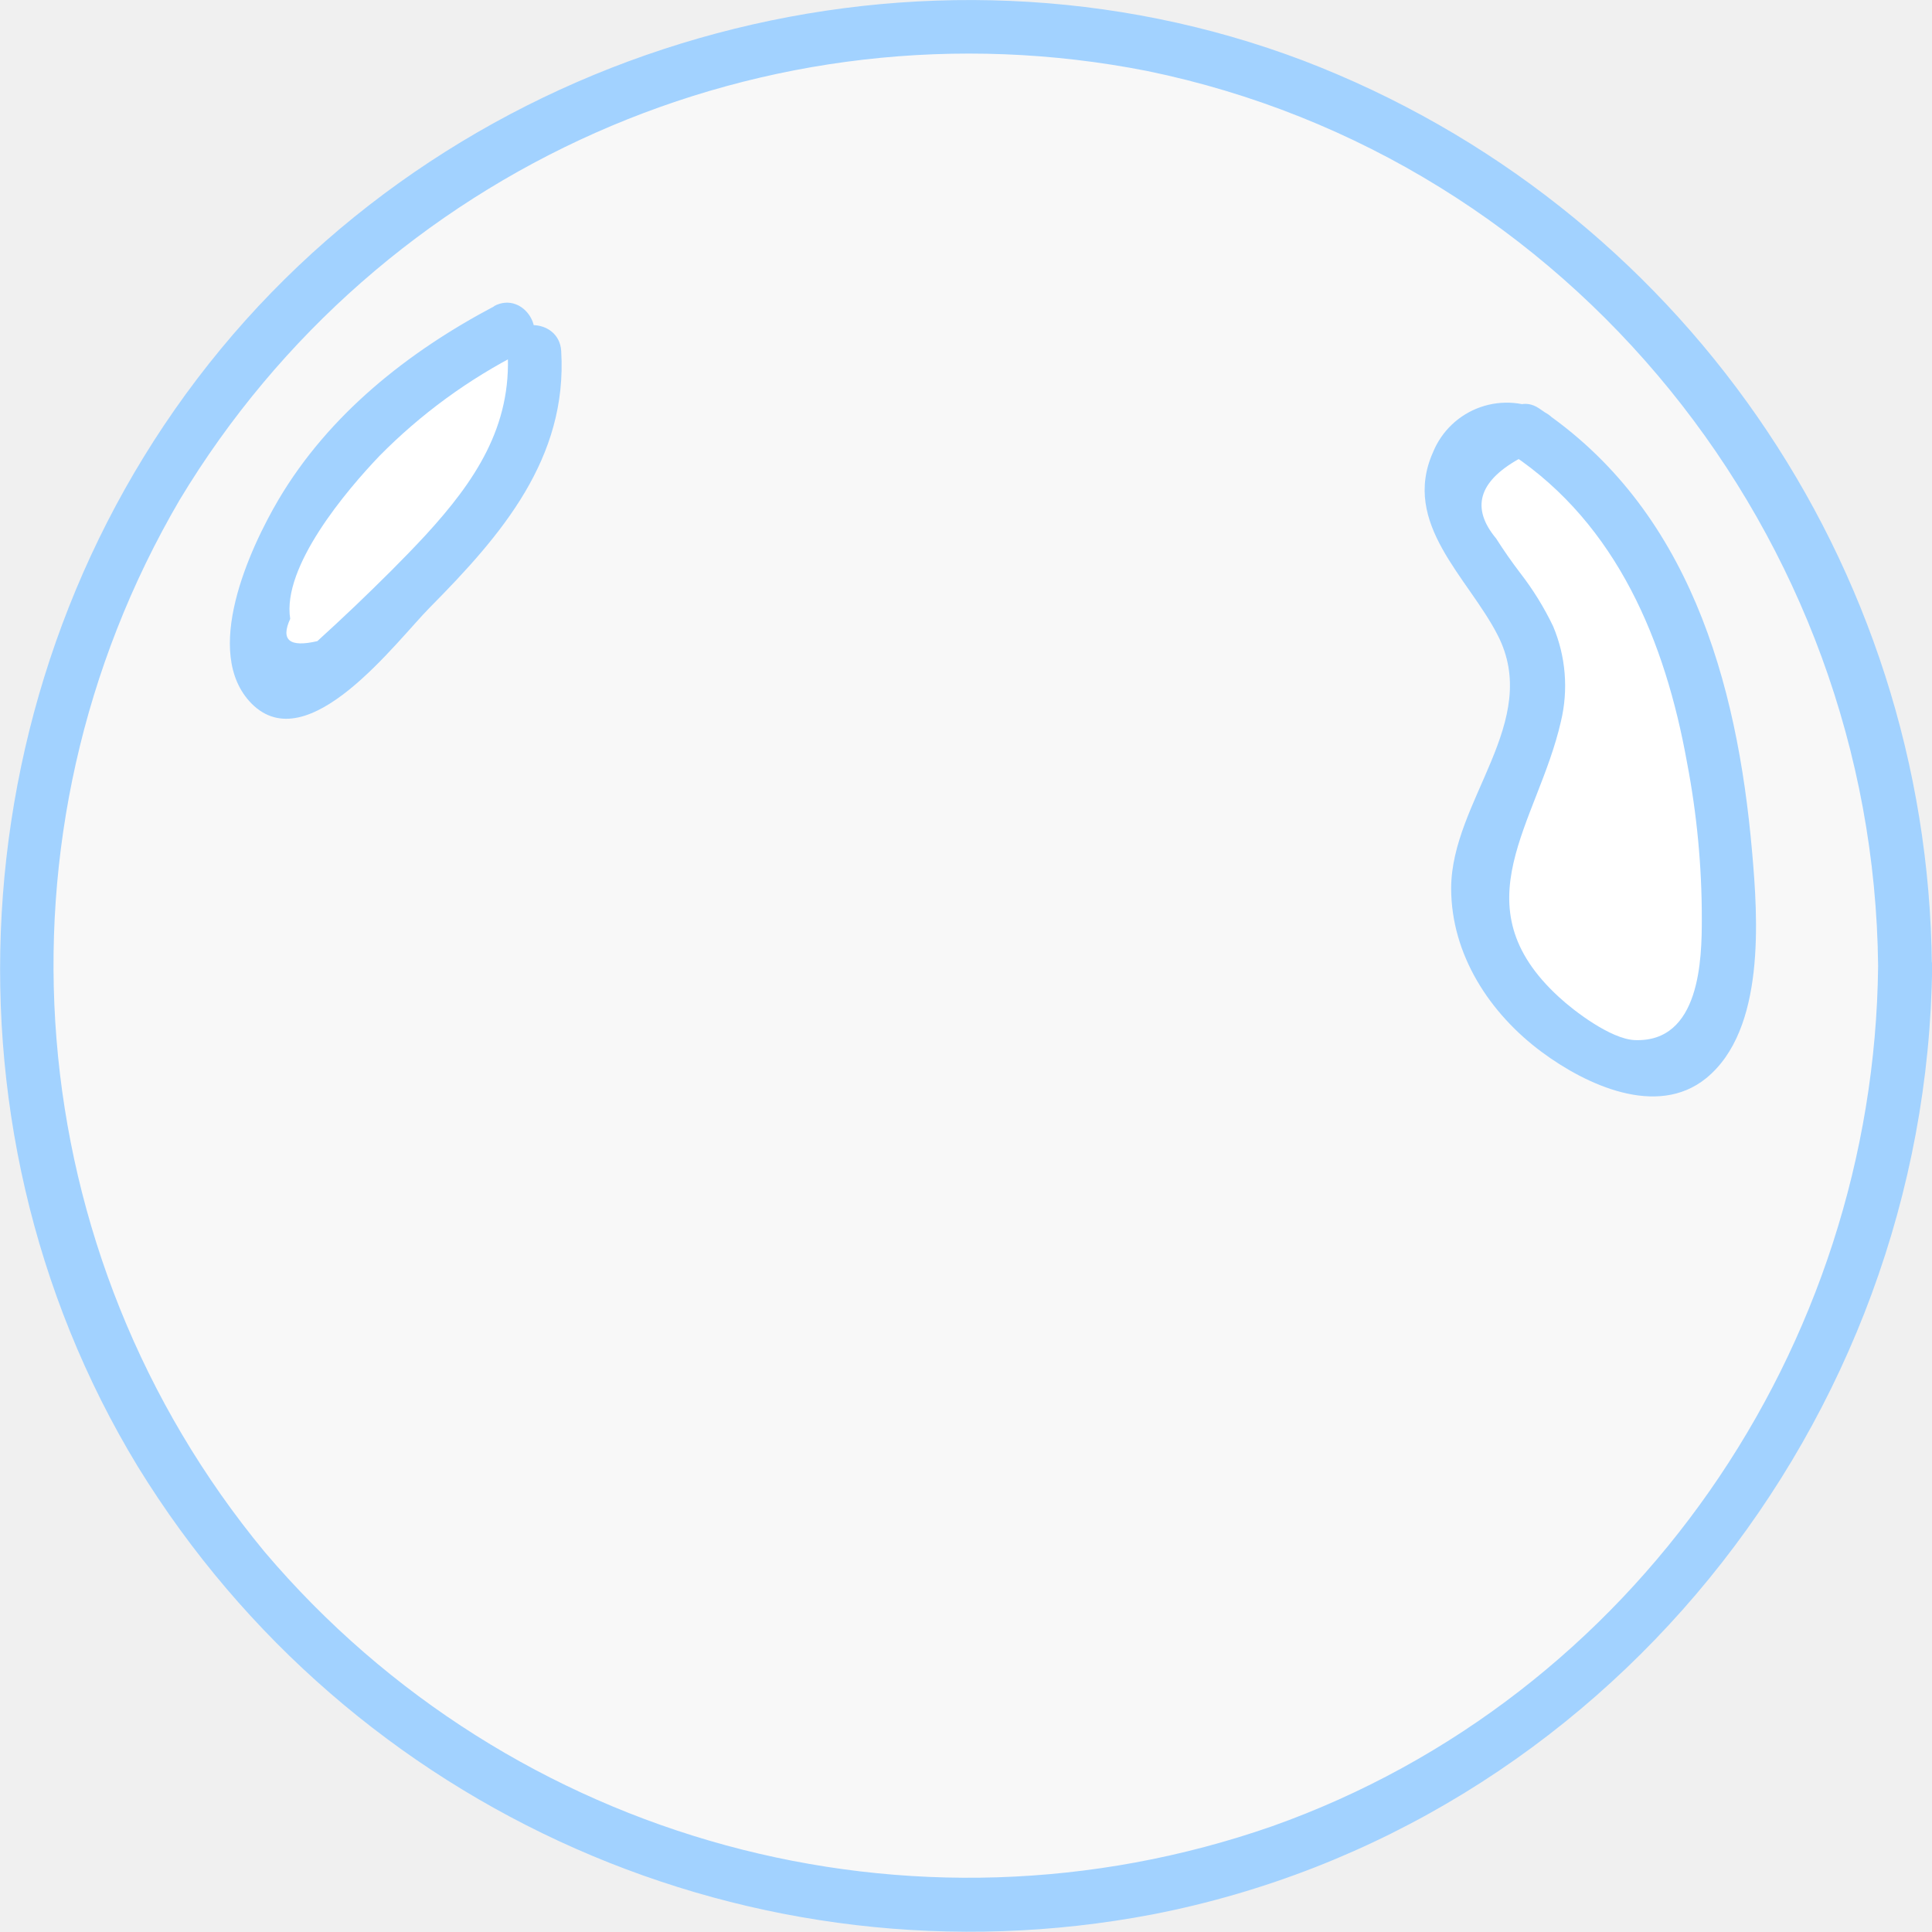
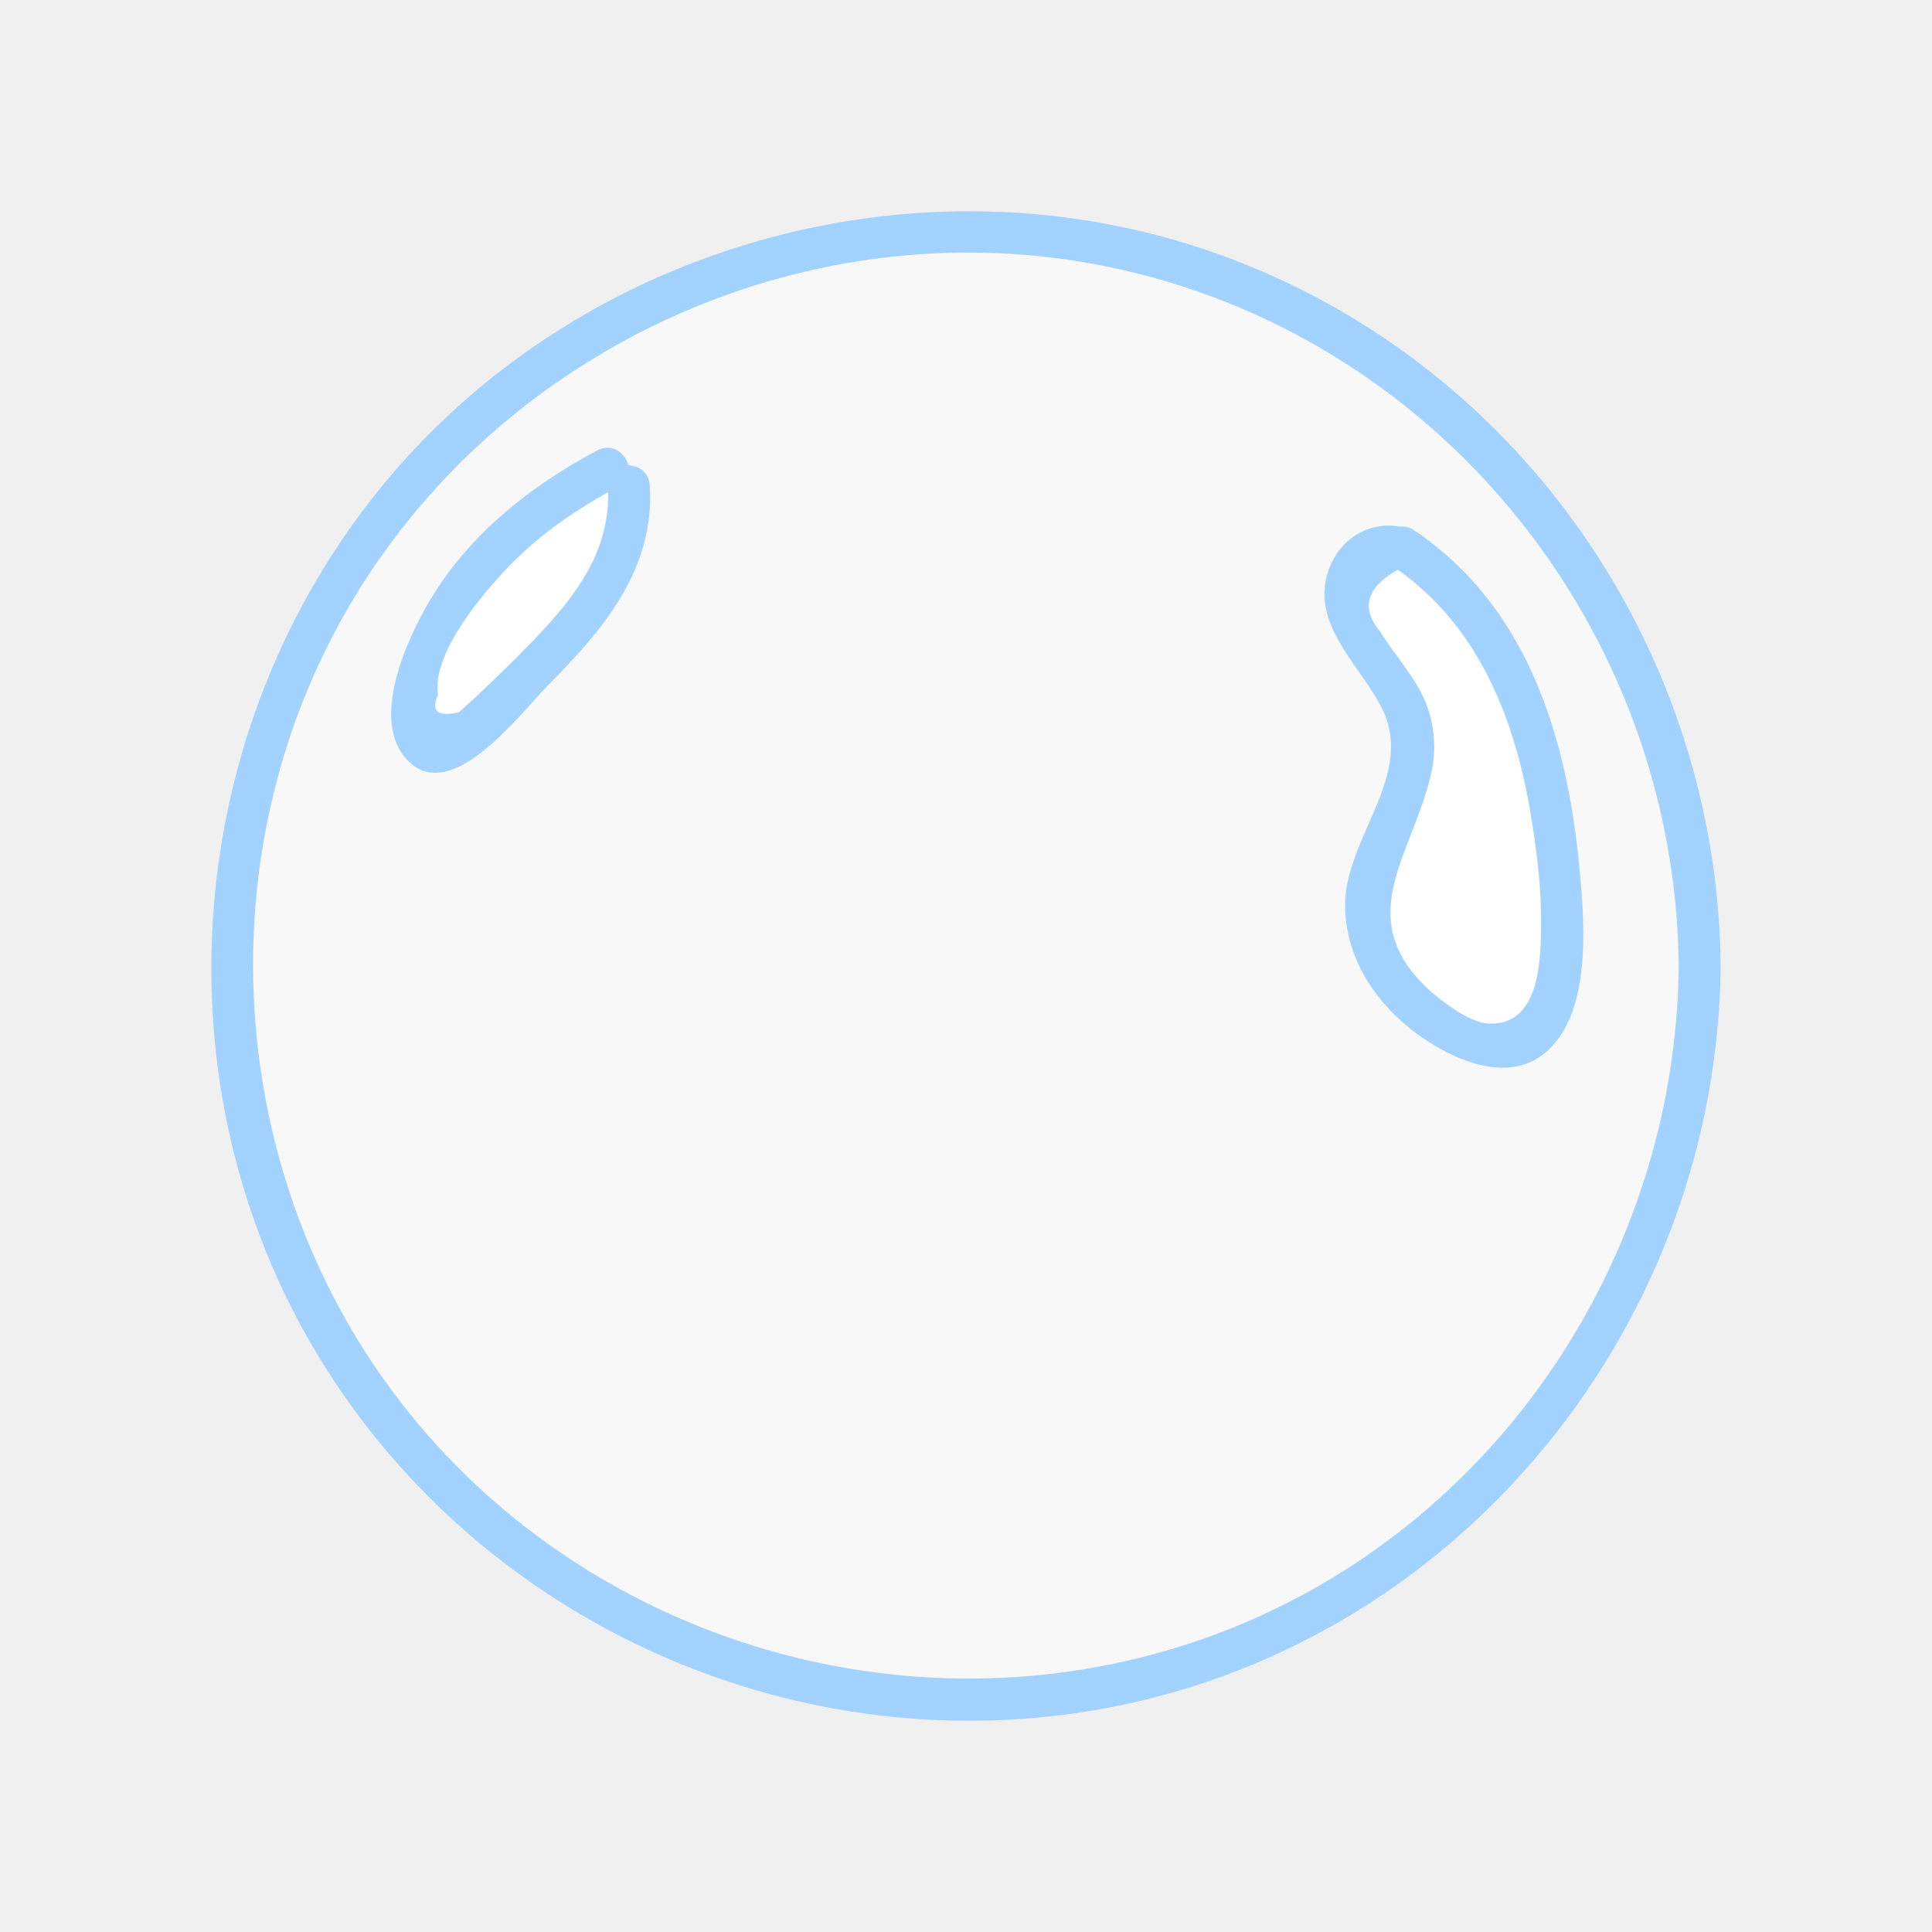
- <svg xmlns="http://www.w3.org/2000/svg" viewBox="0 0 138.73 138.74">
+ <svg xmlns="http://www.w3.org/2000/svg" viewBox="0 0 1024 1024">
  <defs>
    <style>.cls-1,.cls-3{fill:#fff;}.cls-1{opacity:0.5;}.cls-2{fill:#a2d2ff;}</style>
  </defs>
-   <g id="Ebene_2" data-name="Ebene 2">
-     <g id="Doodles">
-       <circle class="cls-1" cx="69.3" cy="69.37" r="67.5" />
-       <path class="cls-2" d="M134.87,69.37c-.28,27.4-17.48,52.53-43.5,61.77A66.26,66.26,0,0,1,19,111.44,66.14,66.14,0,0,1,12.9,35.9,66.17,66.17,0,0,1,82.39,5.1c30.41,6.25,52.17,33.4,52.48,64.27,0,2.48,3.88,2.48,3.86,0a70.28,70.28,0,0,0-45.09-65C66.32-6,34.42,2.57,15.85,25.07S-5.31,80.32,9.91,105.34a70.12,70.12,0,0,0,72.84,32.14c32.38-6.28,55.65-35.41,56-68.11C138.75,66.88,134.9,66.88,134.87,69.37Z" />
-       <path class="cls-3" d="M36.45,23.64c-6.88,3.51-13,8.9-16.18,15.94a14.82,14.82,0,0,0-1.49,7.77c.12,1,.51,2,1.43,2.33s1.83-.4,2.55-1q4.2-3.7,8.09-7.73c2.9-3,5.75-6.26,7-10.24a12.14,12.14,0,0,0,.51-5.48" />
-       <path class="cls-2" d="M35.48,22C29.29,25.27,23.62,29.76,20,35.88c-2.06,3.5-5.53,11-1.93,14.65,4.05,4.07,10.35-4.43,12.81-6.92C36,38.44,40.77,32.92,40.3,25.2c-.15-2.46-4-2.48-3.85,0,.33,5.43-2.37,9.39-5.88,13.22-1.62,1.75-3.33,3.43-5.05,5.08-.9.86-1.81,1.7-2.73,2.54q-3,.7-1.95-1.6c-.6-3.76,4.06-9.24,6.41-11.7a39.19,39.19,0,0,1,10.17-7.43c2.19-1.17.25-4.5-1.94-3.33Z" />
-       <path class="cls-3" d="M109.56,31a28,28,0,0,1,10.67,13.3,57.78,57.78,0,0,1,3.66,16.87c.39,4.26.53,8.72-1.16,12.65A5.53,5.53,0,0,1,121.16,76c-1.6,1.22-3.89.76-5.74,0-5.24-2.21-9.75-7.3-9.27-13,.46-5.48,5.35-10.35,4.17-15.73-.54-2.44-2.25-4.41-3.7-6.44s-2.74-4.48-2.23-6.93,3.71-4.28,5.63-2.67" />
-       <path class="cls-2" d="M108.59,32.64c7.55,5.06,11,13.44,12.56,22.13A59.37,59.37,0,0,1,122.21,66c0,2.82-.1,8.89-4.83,8.69-1.7-.08-4.32-2.06-5.43-3.09-7.22-6.61-1.53-12.48.14-19.78a11,11,0,0,0-.56-6.85,21.12,21.12,0,0,0-2.36-3.82c-.61-.8-1.19-1.63-1.73-2.48q-2.72-3.26,1.61-5.7c2.18,1.19,4.12-2.14,1.94-3.33a5.72,5.72,0,0,0-8.08,2.83c-2.29,5.13,2.52,9,4.63,13.12,3.22,6.22-3.31,11.9-3.33,18.19,0,4.78,2.77,9,6.51,11.77,3.14,2.33,8.26,4.75,11.8,1.88,4.28-3.48,3.72-11.5,3.3-16.27-1.07-12.26-4.57-24.65-15.29-31.83-2.06-1.39-4,2-1.94,3.33Z" />
-     </g>
+   <g id="Doodles">
+     <circle class="cls-1" cx="511.63" cy="511.98" r="389.25" />
+     <path class="cls-2" d="M889.76,512C888.16,670,789,814.91,638.92,868.18c-148,52.52-316.49,6.59-417.39-113.61C119.62,633.16,105.43,455.17,186.4,319,267.65,182.28,431.08,109.3,587.12,141.36,762.49,177.38,888,334,889.76,512c.14,14.3,22.38,14.34,22.24,0C910.32,346.2,807.76,195.73,652,137,494.45,77.5,310.46,126.78,203.4,256.51,96.2,386.4,81.37,575.16,169.14,719.42,255.87,862,425.48,936.58,589.22,904.78,776,868.52,910.09,700.58,912,512,912.14,497.66,889.9,497.65,889.76,512Z" />
+     <path class="cls-3" d="M322.19,248.29c-39.64,20.22-75.09,51.29-93.29,91.91-6.29,14.06-10.49,29.54-8.59,44.84.68,5.51,2.93,11.79,8.25,13.4s10.56-2.29,14.72-6q24.15-21.36,46.6-44.56c16.75-17.3,33.18-36.07,40.45-59a70.5,70.5,0,0,0,3-31.6" />
+     <path class="cls-2" d="M316.58,238.69c-35.66,19-68.37,44.89-89.11,80.16-11.88,20.21-31.89,63.63-11.13,84.49,23.36,23.47,59.67-25.56,73.88-39.88,29.59-29.83,56.92-61.65,54.19-106.17-.87-14.23-23.11-14.33-22.24,0,1.91,31.29-13.63,54.16-33.91,76.2-9.31,10.13-19.18,19.79-29.12,29.3q-7.77,7.43-15.72,14.65-17.21,4.11-11.26-9.21c-3.43-21.69,23.44-53.3,37-67.45,17-17.81,37.05-31.37,58.68-42.88,12.64-6.73,1.42-25.94-11.22-19.21Z" />
+     <path class="cls-3" d="M743.8,290.56c28.31,17.56,48.82,45.88,61.52,76.68s18.11,64.11,21.14,97.29c2.24,24.59,3,50.3-6.72,73-2.11,4.89-4.81,9.73-9,13-9.21,7-22.43,4.39-33.1-.09-30.21-12.69-56.22-42.1-53.48-74.75,2.66-31.62,30.87-59.71,24.06-90.7-3.09-14.07-13-25.46-21.35-37.18S711,321.9,714,307.81s21.4-24.68,32.45-15.43" />
+     <path class="cls-2" d="M738.18,300.16c43.56,29.22,63.66,77.51,72.47,127.62,3.7,21.09,6.53,43.19,6.12,64.67-.3,16.28-.59,51.26-27.85,50.09-9.85-.42-24.92-11.89-31.37-17.8-41.63-38.11-8.78-72,.83-114.07a63.12,63.12,0,0,0-3.21-39.51c-3.45-8.1-8.62-14.85-13.61-22q-5.32-6.93-10-14.32Q715.9,316,740.83,302c12.57,6.86,23.81-12.34,11.23-19.21-17.54-9.58-38.35-2.28-46.63,16.31-13.16,29.56,14.54,52.16,26.7,75.66,18.56,35.9-19.08,68.64-19.19,104.93-.08,27.51,15.95,51.85,37.55,67.86,18.08,13.42,47.65,27.38,68.06,10.8,24.66-20,21.43-66.28,19-93.8-6.17-70.7-26.37-142.12-88.17-183.58-11.92-8-23.07,11.27-11.23,19.21Z" />
  </g>
</svg>
